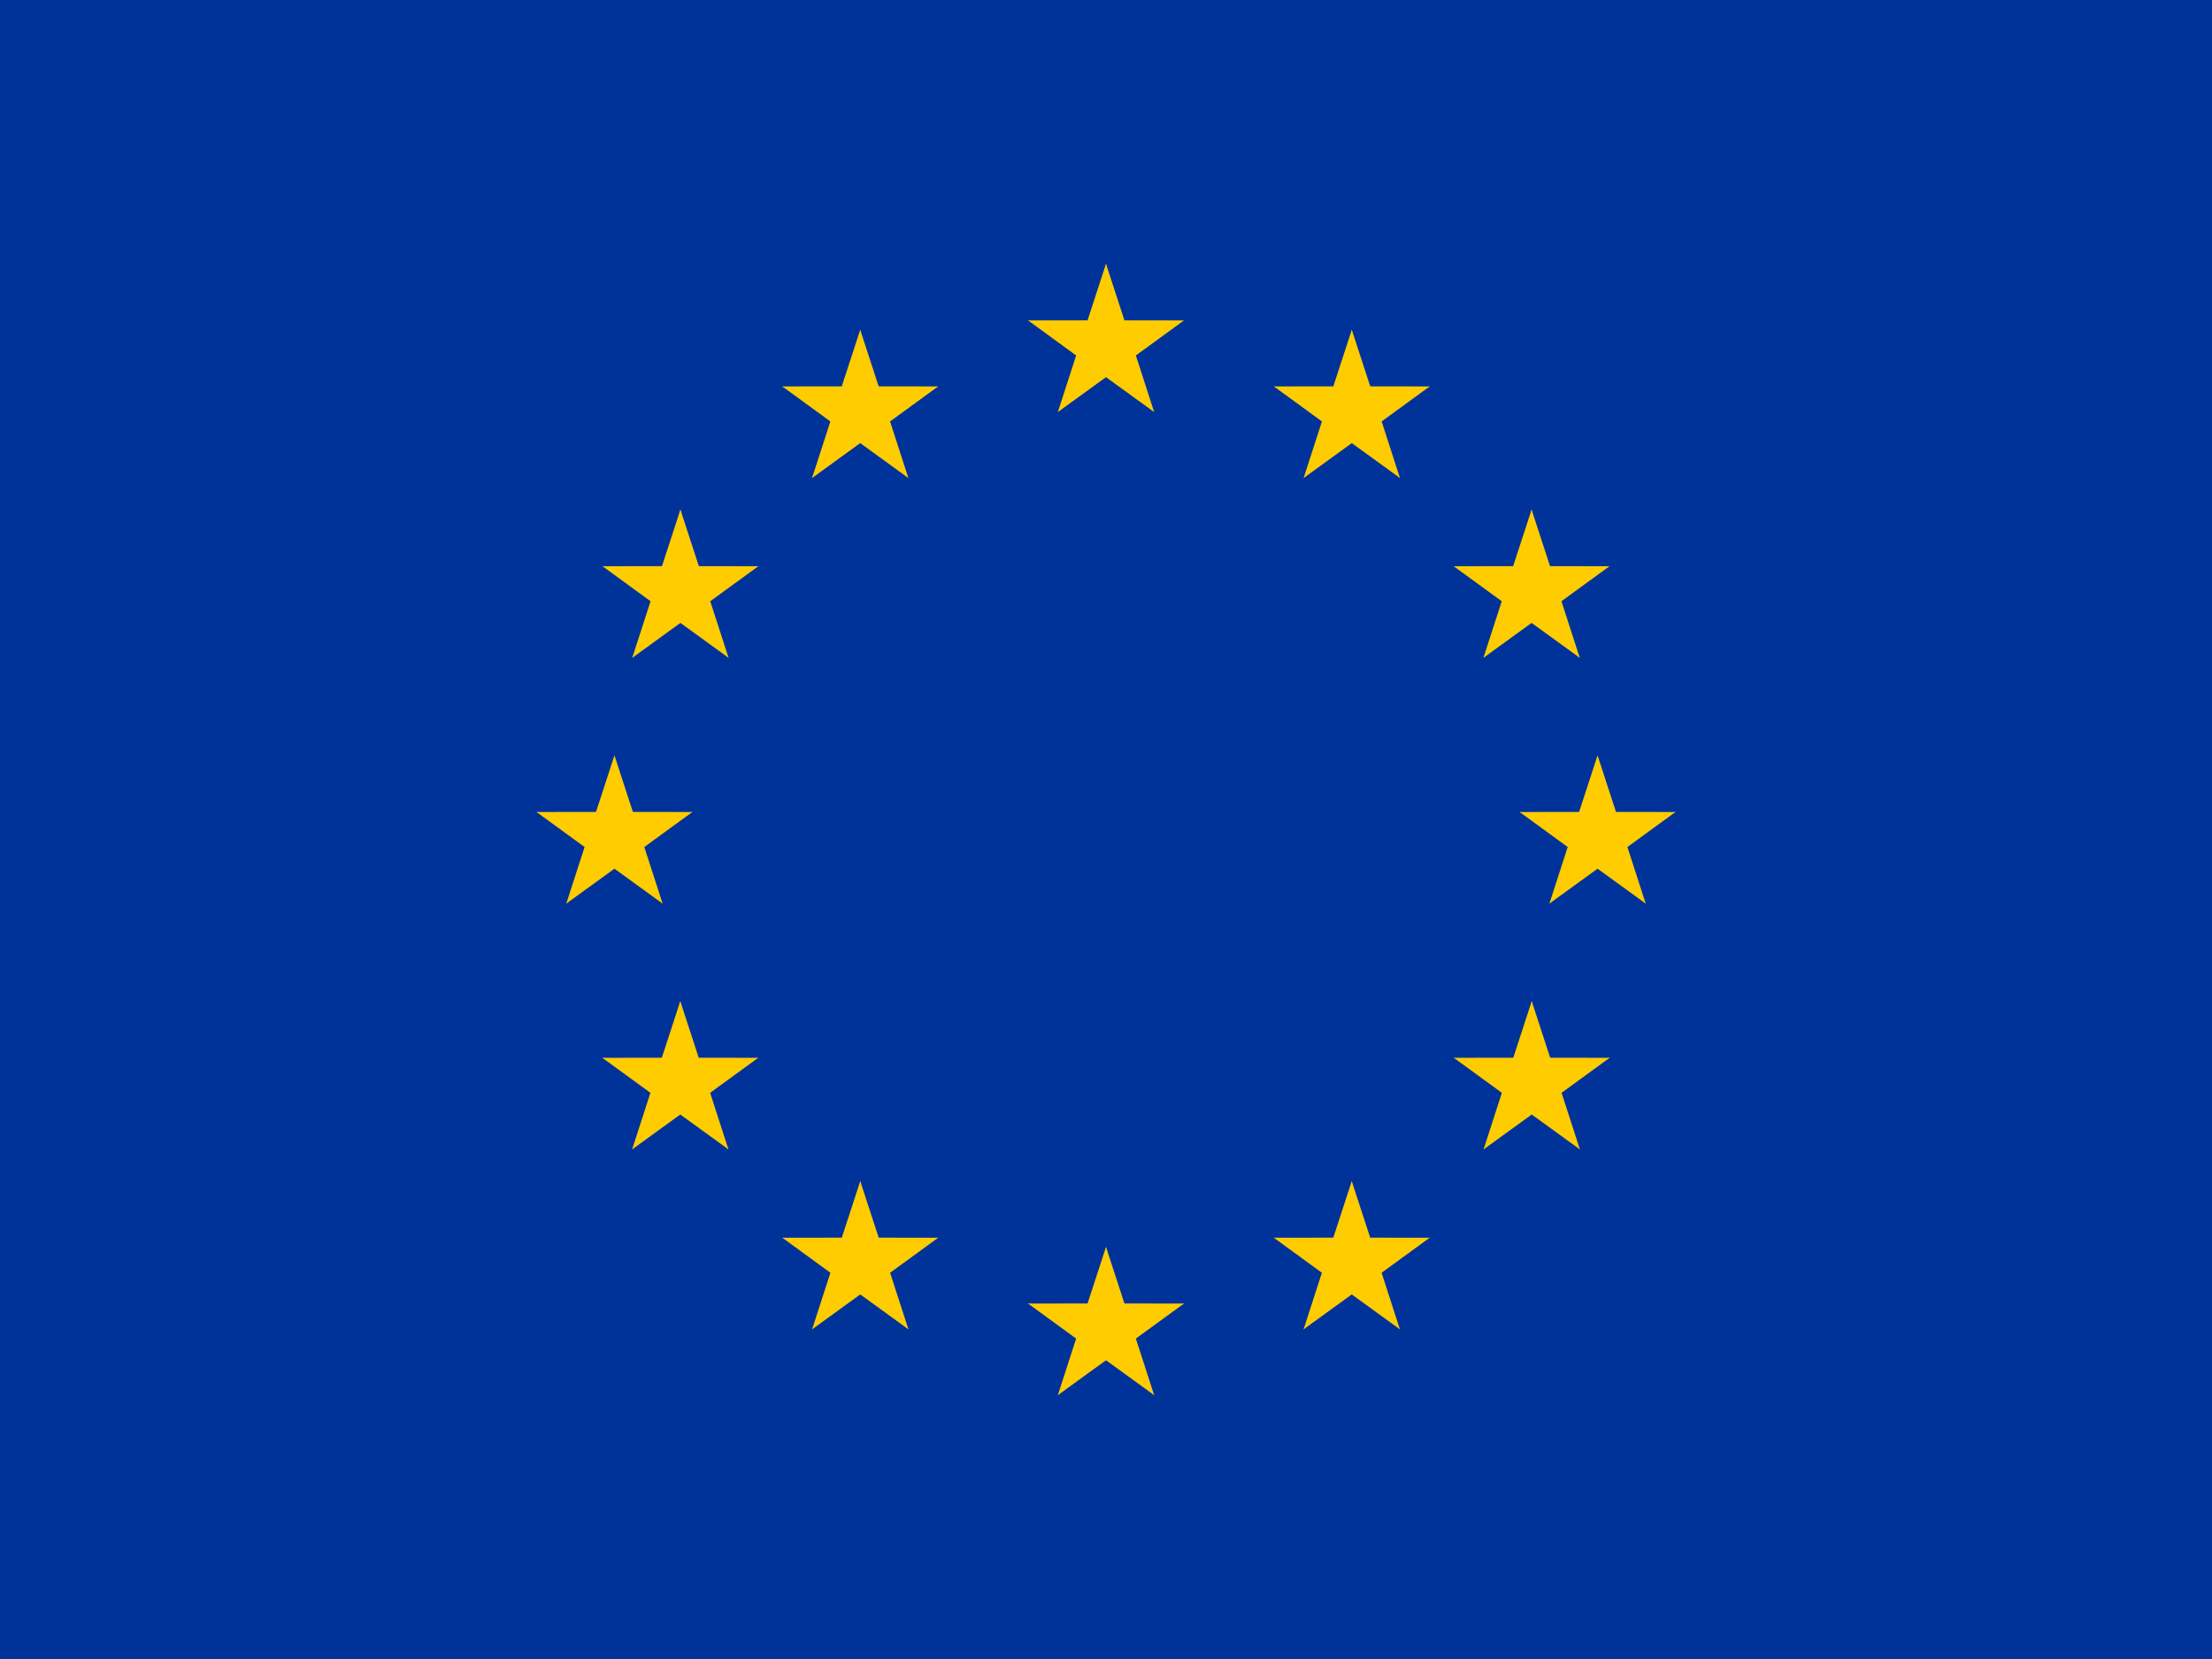
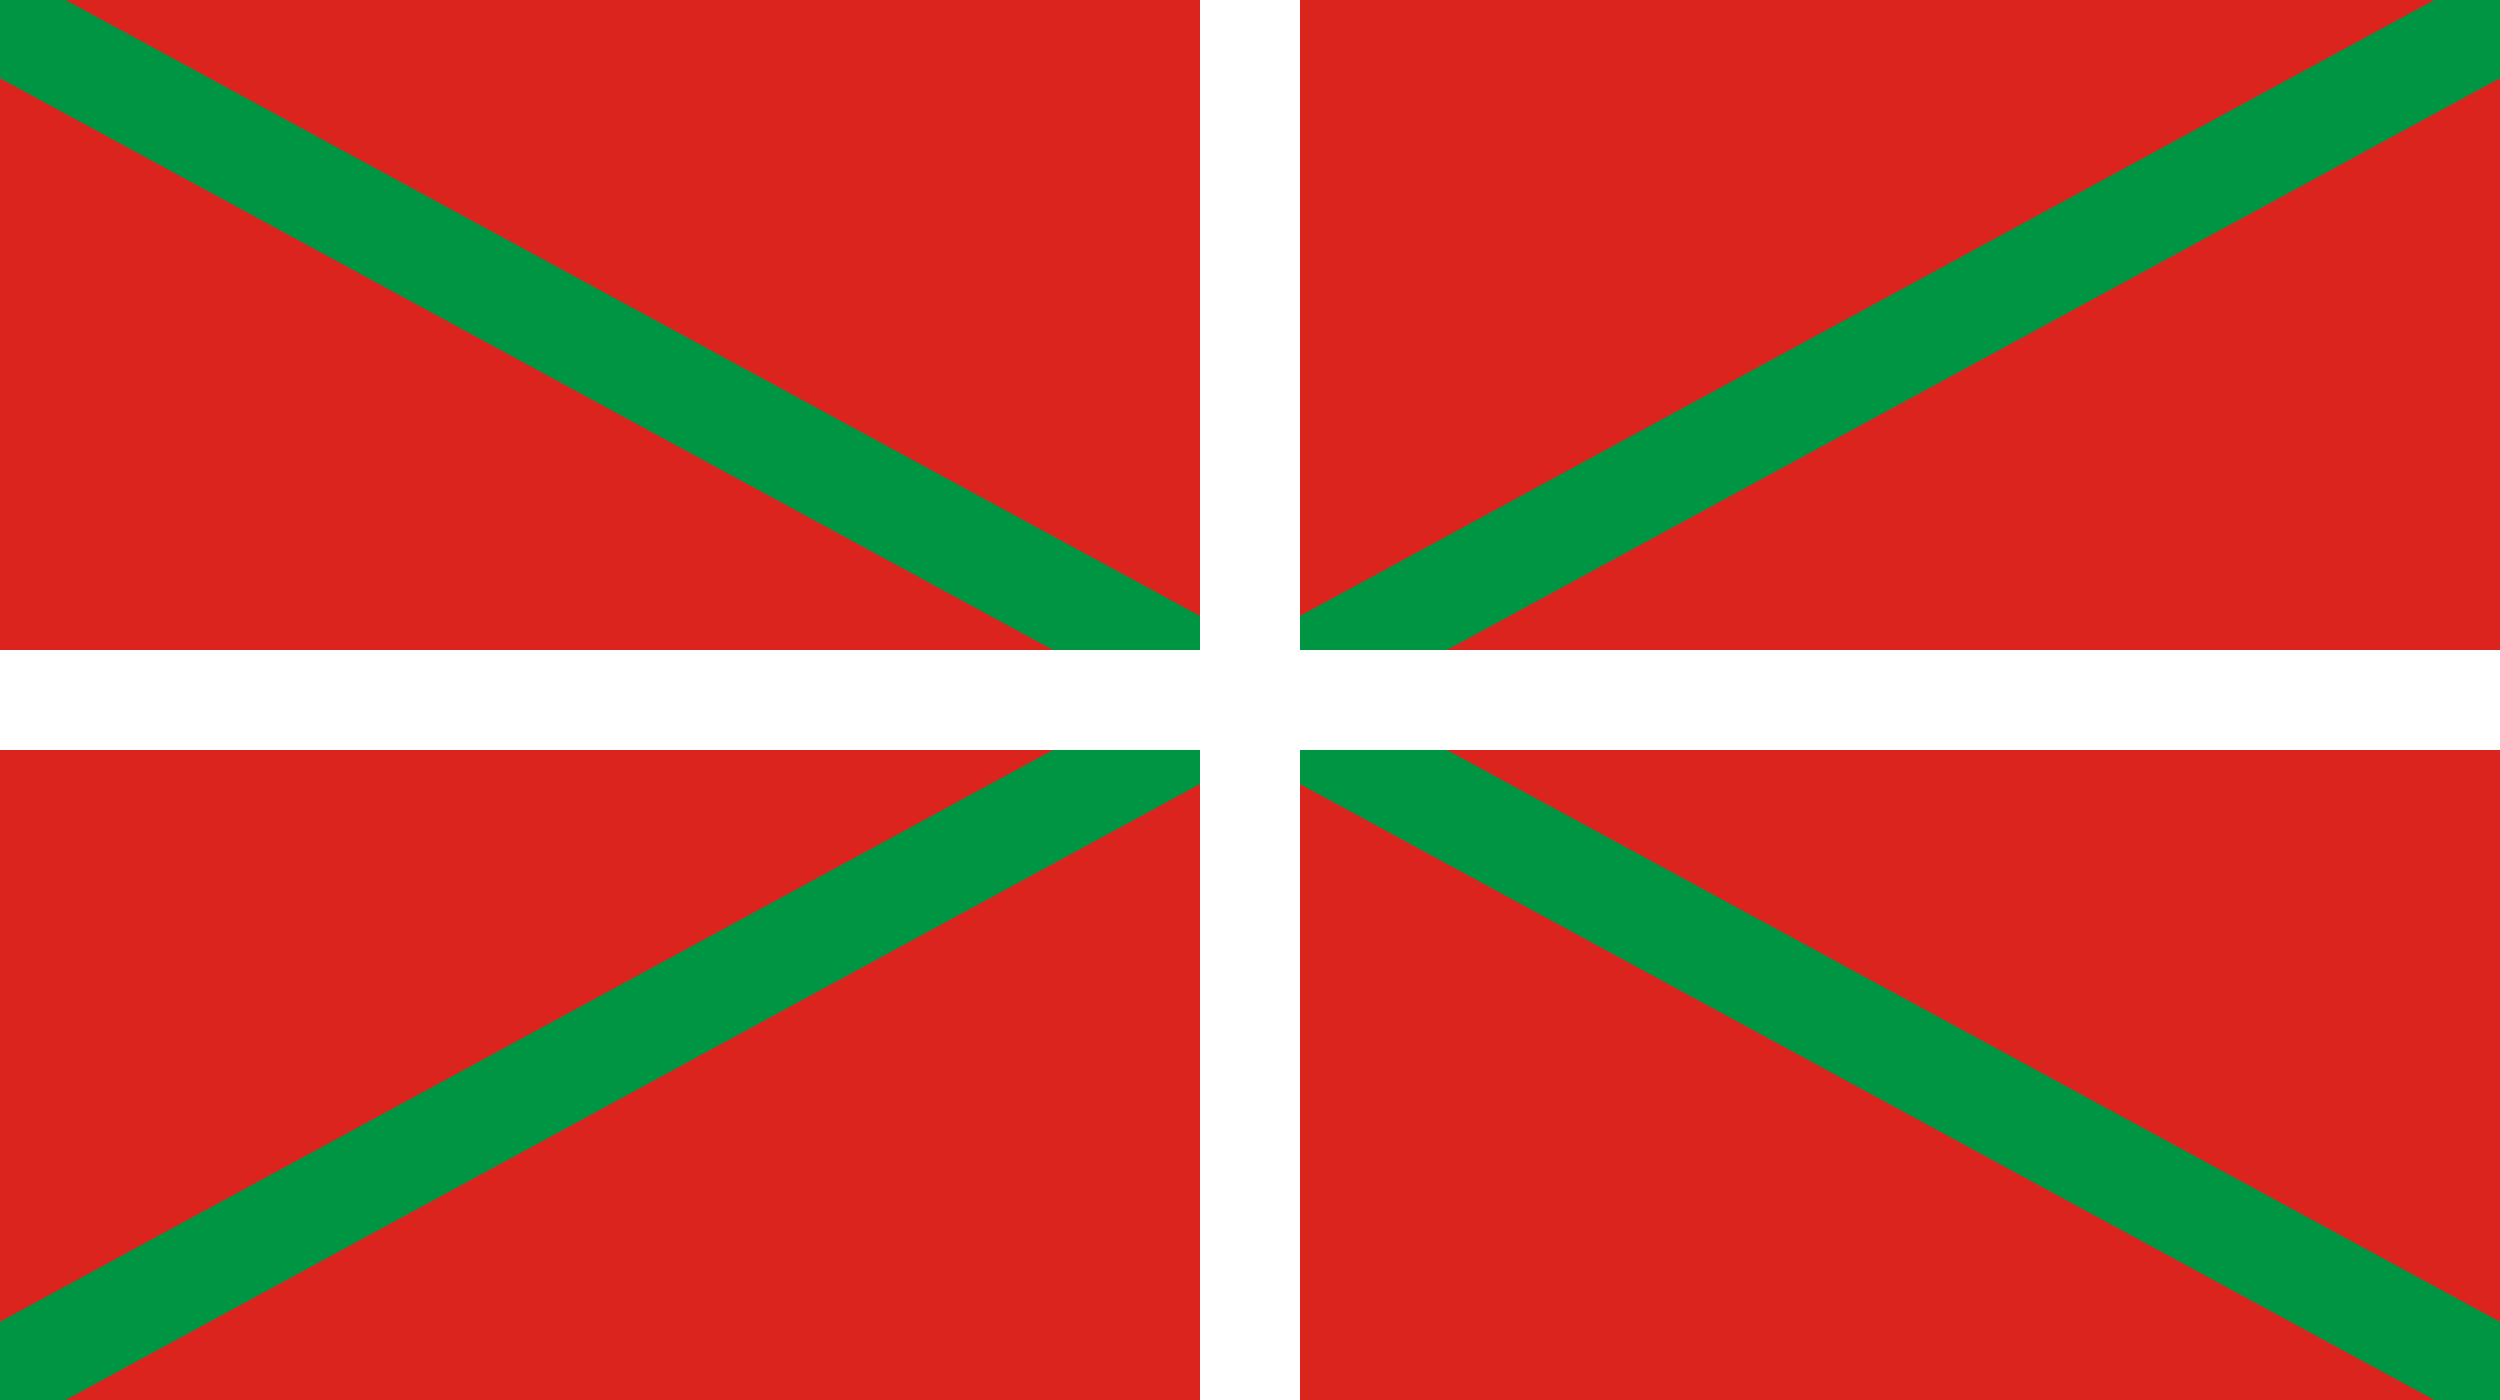
- <svg xmlns="http://www.w3.org/2000/svg" xmlns:xlink="http://www.w3.org/1999/xlink" height="480" width="640" id="flag-icon-css-eu">
-   <defs>
-     <g id="d">
-       <g id="b">
-         <path d="M0-1l-.31.95.477.156z" id="a" />
-         <use transform="scale(-1 1)" xlink:href="#a" />
-       </g>
-       <g id="c">
-         <use transform="rotate(72)" xlink:href="#b" />
-         <use transform="rotate(144)" xlink:href="#b" />
-       </g>
-       <use transform="scale(-1 1)" xlink:href="#c" />
-     </g>
+ <svg xmlns="http://www.w3.org/2000/svg" xml:space="preserve" width="1000px" height="560px" style="shape-rendering:geometricPrecision; text-rendering:geometricPrecision; image-rendering:optimizeQuality; fill-rule:evenodd" viewBox="0 0 1000 560" id="svg2">
+   <defs id="defs4">
+     <style type="text/css" id="style6">
+    
+     .fil1 {fill:#009543}
+     .fil0 {fill:#DC241F}
+     .fil2 {fill:#FFFFFF}
+    
+   </style>
  </defs>
-   <path fill="#039" d="M0 0h640v480H0z" />
-   <g transform="translate(320 242.263) scale(23.7037)" fill="#fc0">
-     <use height="100%" width="100%" xlink:href="#d" y="-6" />
-     <use height="100%" width="100%" xlink:href="#d" y="6" />
-     <g id="e">
-       <use height="100%" width="100%" xlink:href="#d" x="-6" />
-       <use height="100%" width="100%" xlink:href="#d" transform="rotate(-144 -2.344 -2.11)" />
-       <use height="100%" width="100%" xlink:href="#d" transform="rotate(144 -2.11 -2.344)" />
-       <use height="100%" width="100%" xlink:href="#d" transform="rotate(72 -4.663 -2.076)" />
-       <use height="100%" width="100%" xlink:href="#d" transform="rotate(72 -5.076 .534)" />
-     </g>
-     <use height="100%" width="100%" xlink:href="#e" transform="scale(-1 1)" />
+   <g id="Capa 1">
+     <path class="fil0" d="M0 560l1000 0 0 -560 -1000 0 0 560z" id="path9" style="fill:#DC241F;fill-opacity:1" />
+     <rect transform="matrix(-0.878817,-0.477159,-0.477159,0.878817,0,0)" y="-12.511" x="-1173.013" height="40" width="1200" id="rect2866" style="fill:#009543;fill-opacity:1" />
+     <rect style="fill:#009543;fill-opacity:1" id="rect2858" width="1200" height="40" x="-294.196" y="464.648" transform="matrix(0.878817,-0.477159,0.477159,0.878817,0,0)" />
+     <rect class="fil2" x="480" y="0" width="40" height="560" id="rect17" style="fill:white" />
+     <rect class="fil2" x="0" y="260" width="1000" height="40" id="rect15" style="fill:white" />
  </g>
</svg>
